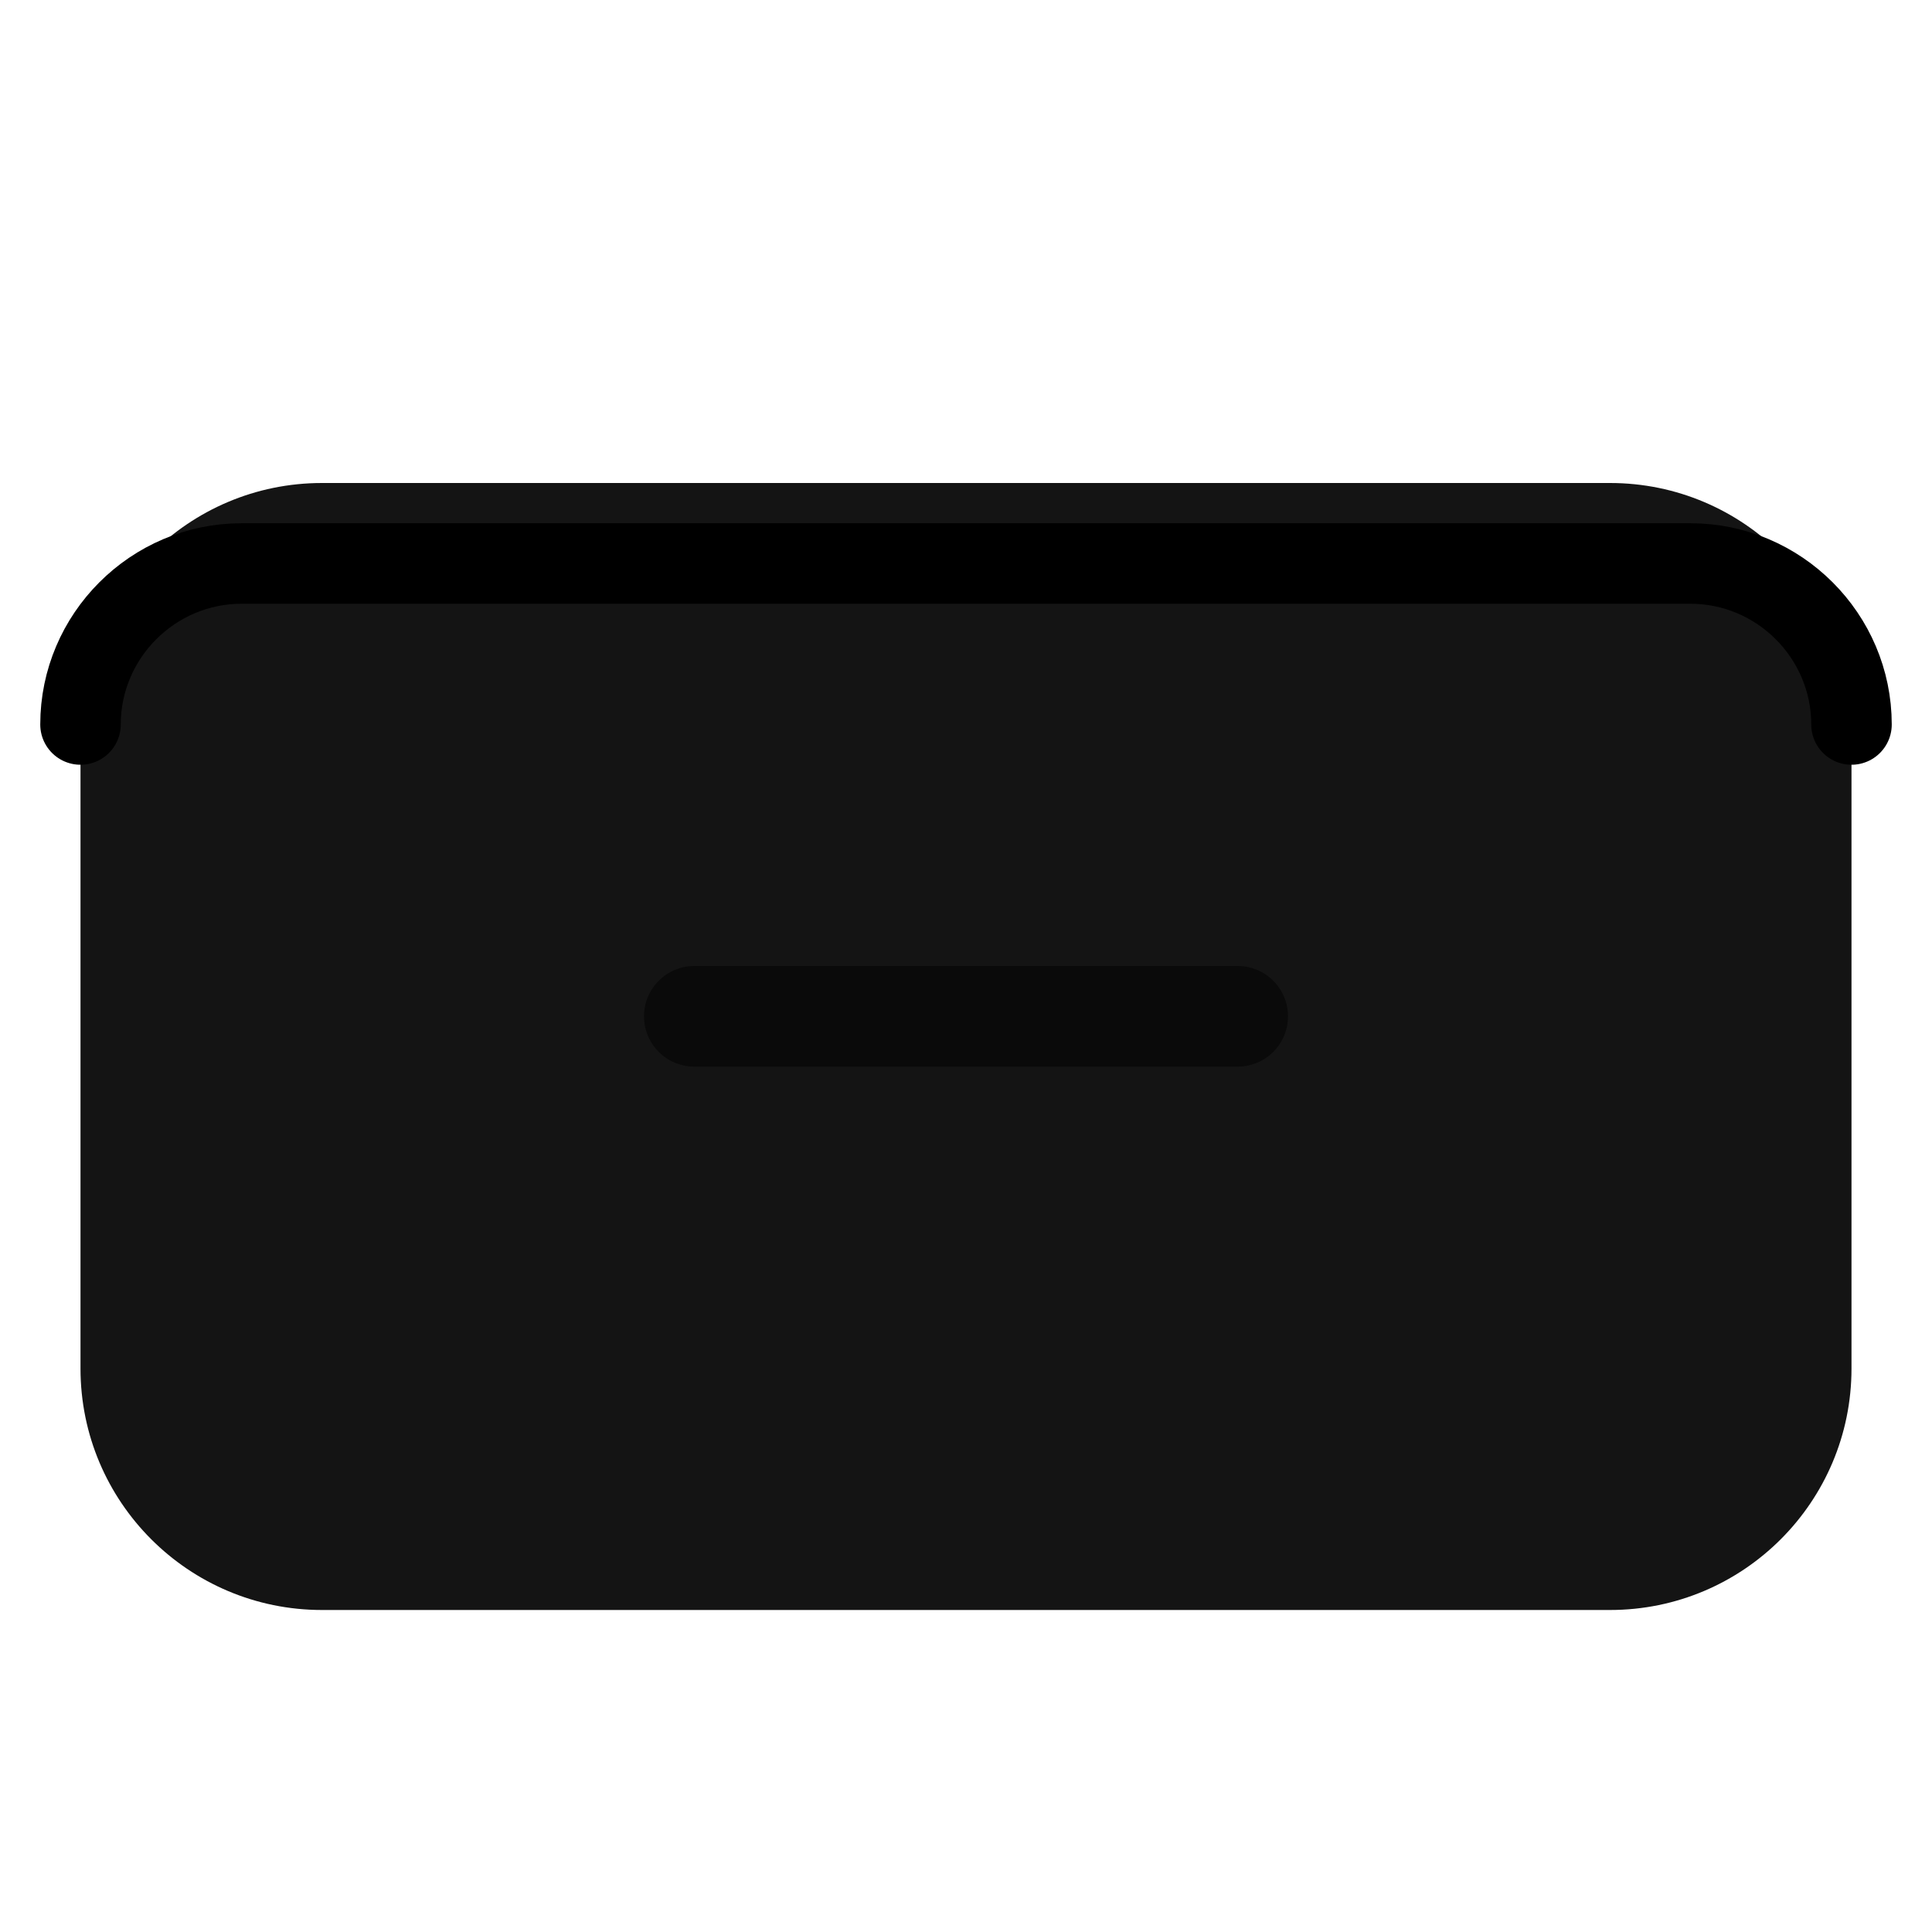
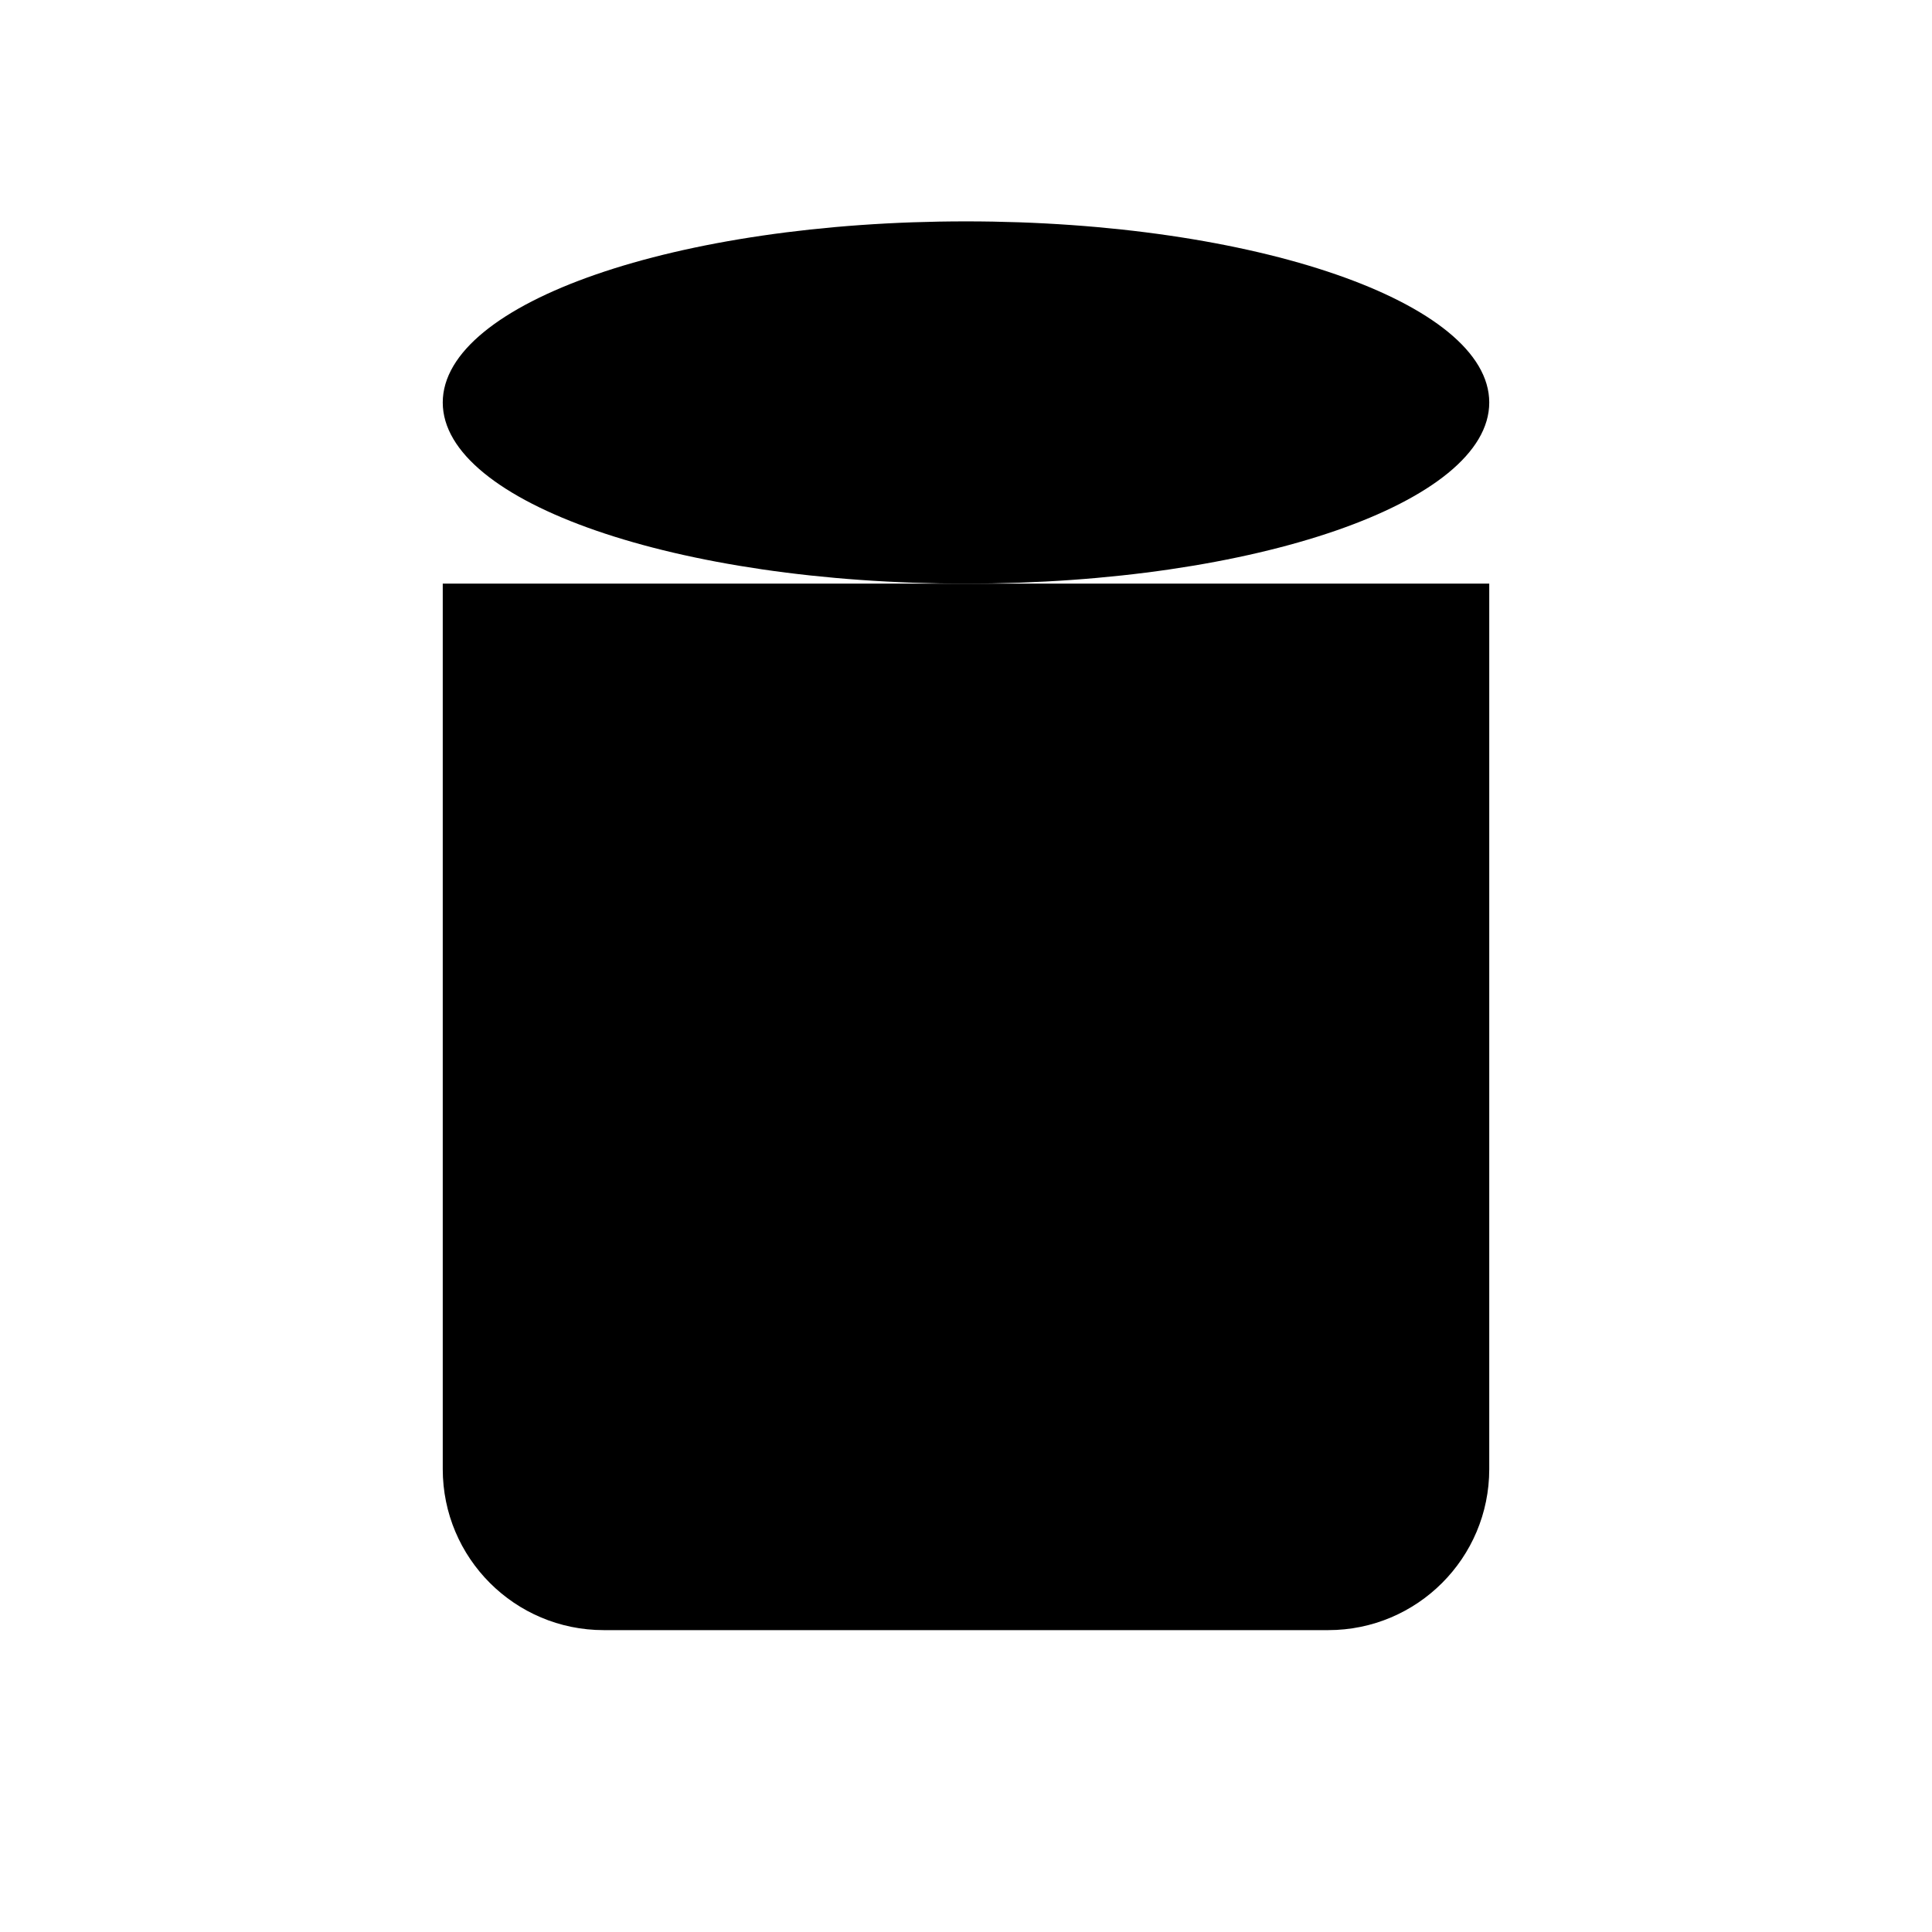
<svg xmlns="http://www.w3.org/2000/svg" viewBox="0 0 48 48" fill="none" aria-hidden="true">
-   <rect x="2" y="12" width="44" height="28" rx="6" fill="currentColor" opacity=".92" />
-   <path d="M2 18c0-2.2 1.8-4 4-4h36c2.2 0 4 1.8 4 4v0" stroke="currentColor" stroke-width="2" stroke-linecap="round" fill="none" />
-   <rect x="16" y="24" width="16" height="2.5" rx="1.25" fill="currentColor" opacity=".5" />
+   <ellipse cx="24" cy="10" rx="13" ry="4.5" fill="currentColor" />
+   <path d="M11 14.5h26v22a4 4 0 0 1-4 4H15a4 4 0 0 1-4-4v-22z" fill="currentColor" />
+   <circle cx="20" cy="26" r="3" fill="currentColor" opacity="0.35" />
+   <circle cx="28" cy="30" r="2.5" fill="currentColor" opacity="0.25" />
</svg>
